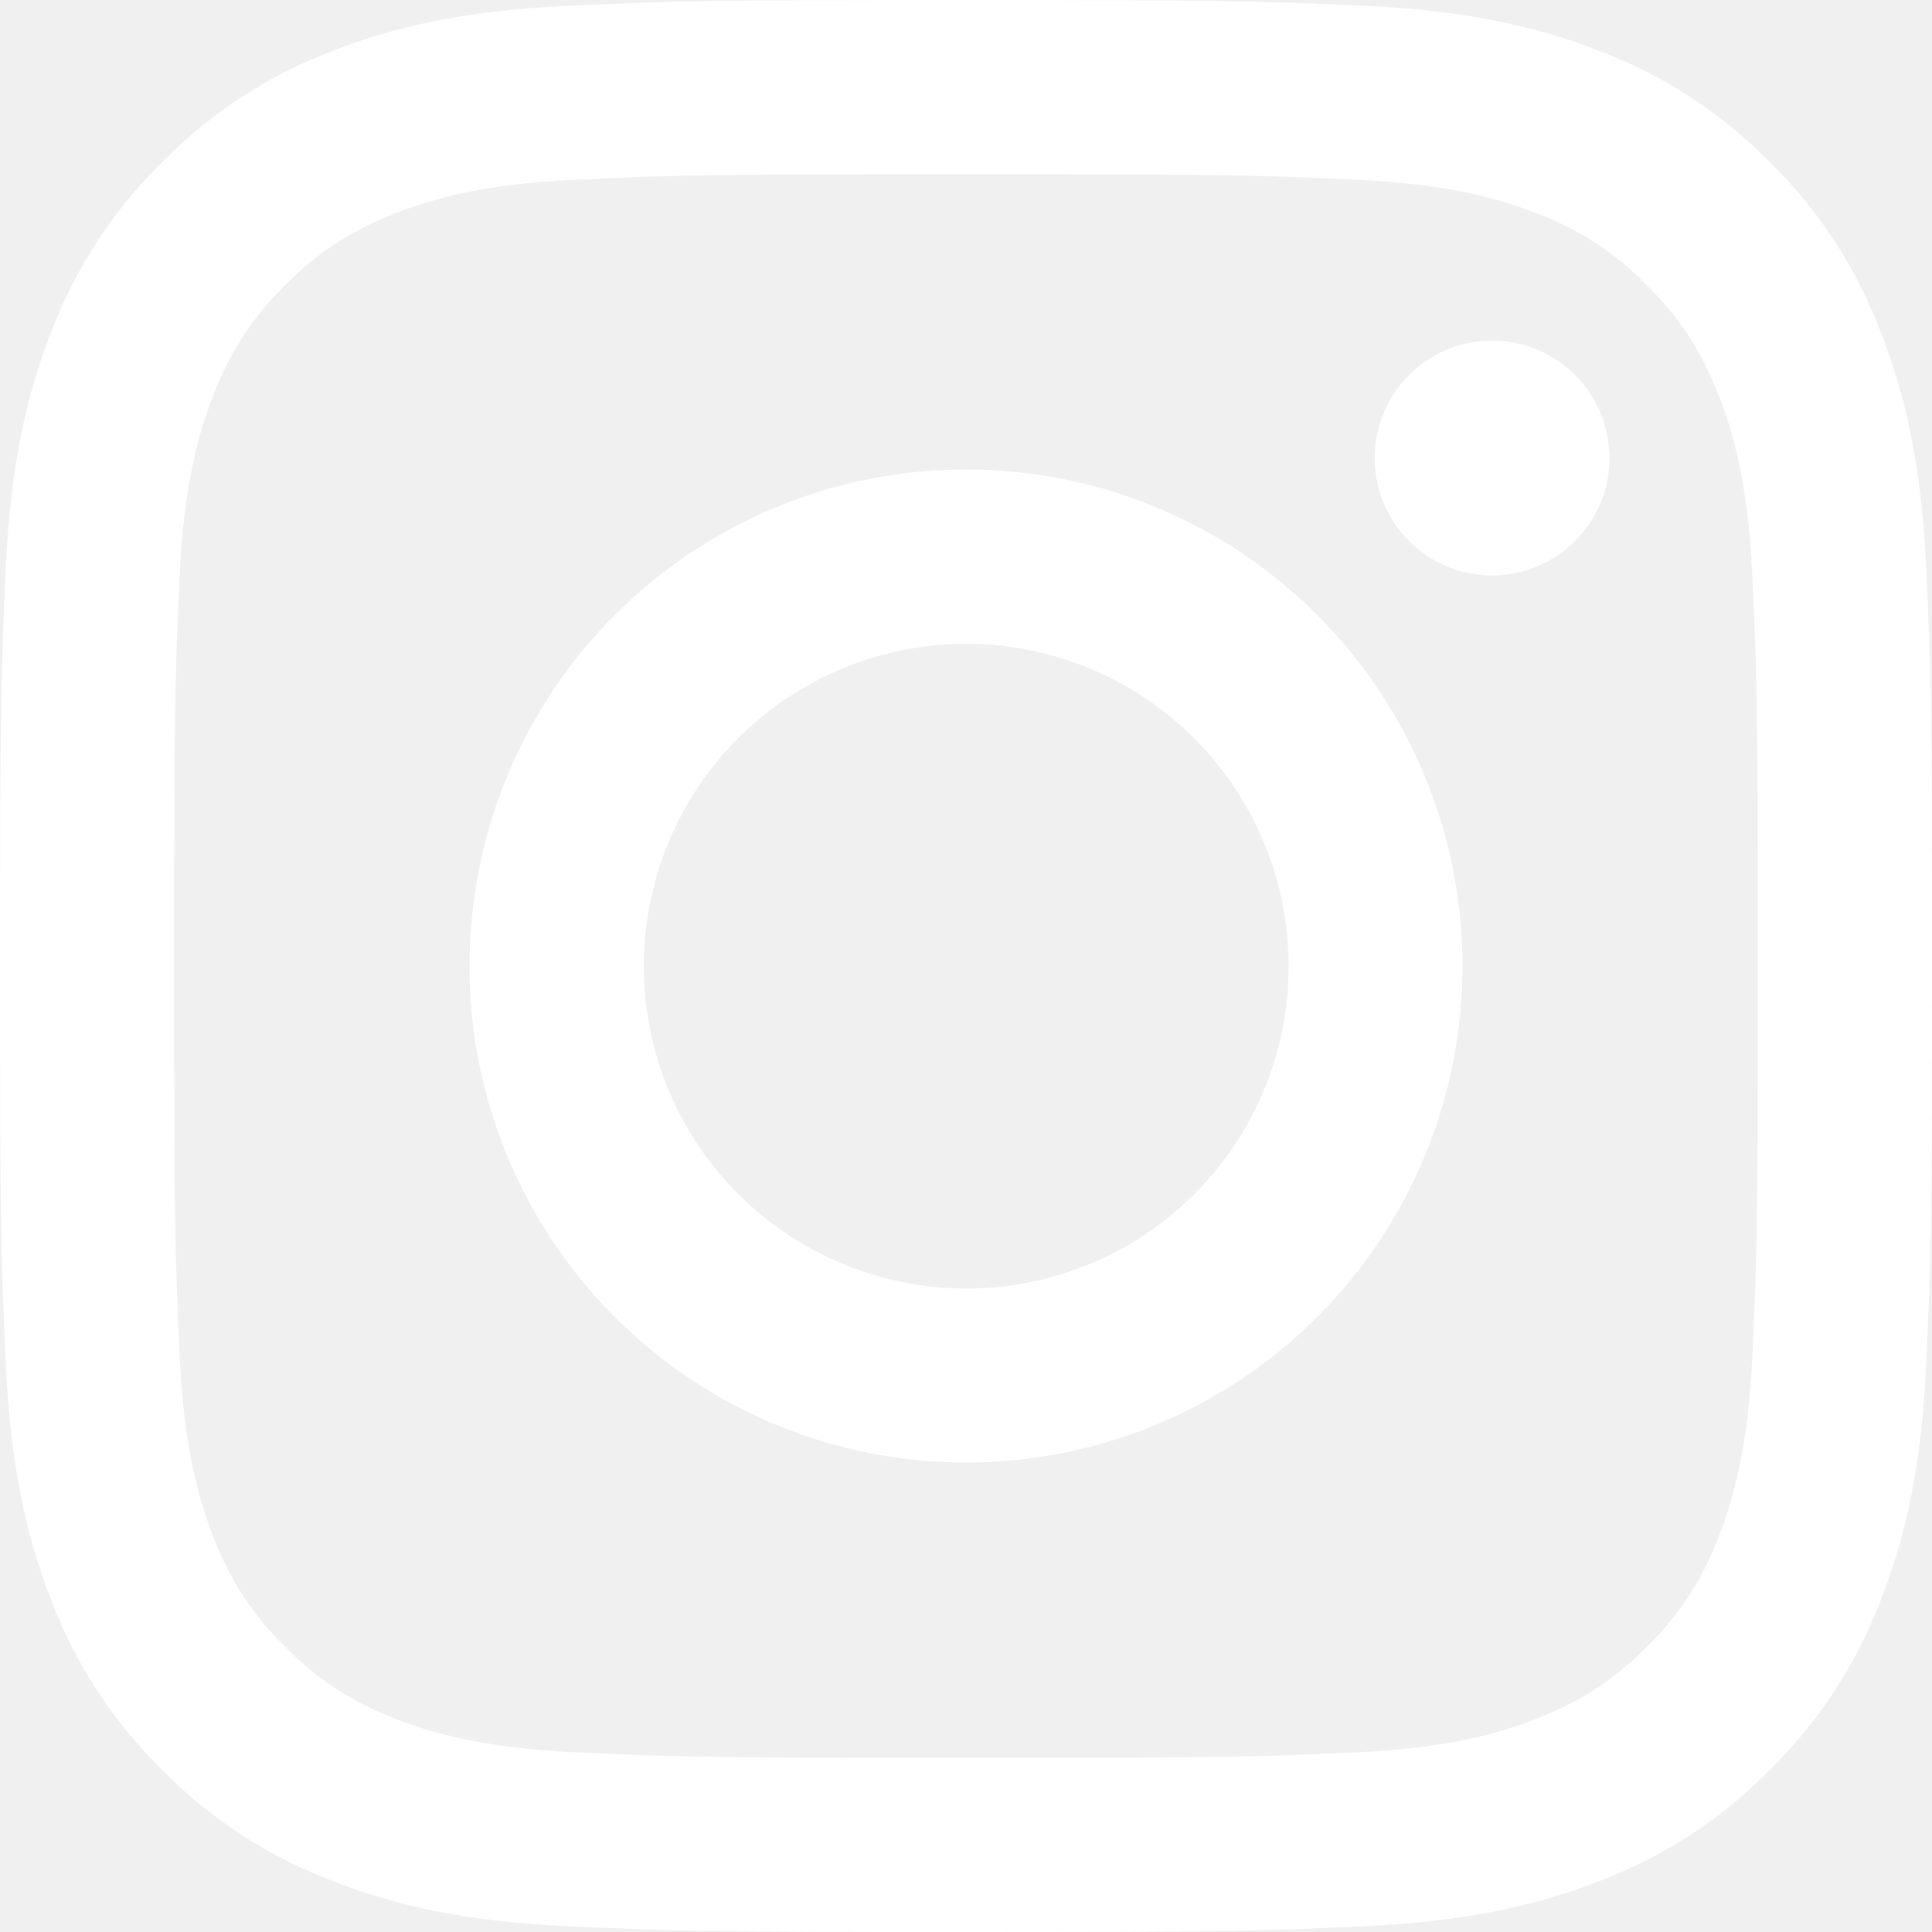
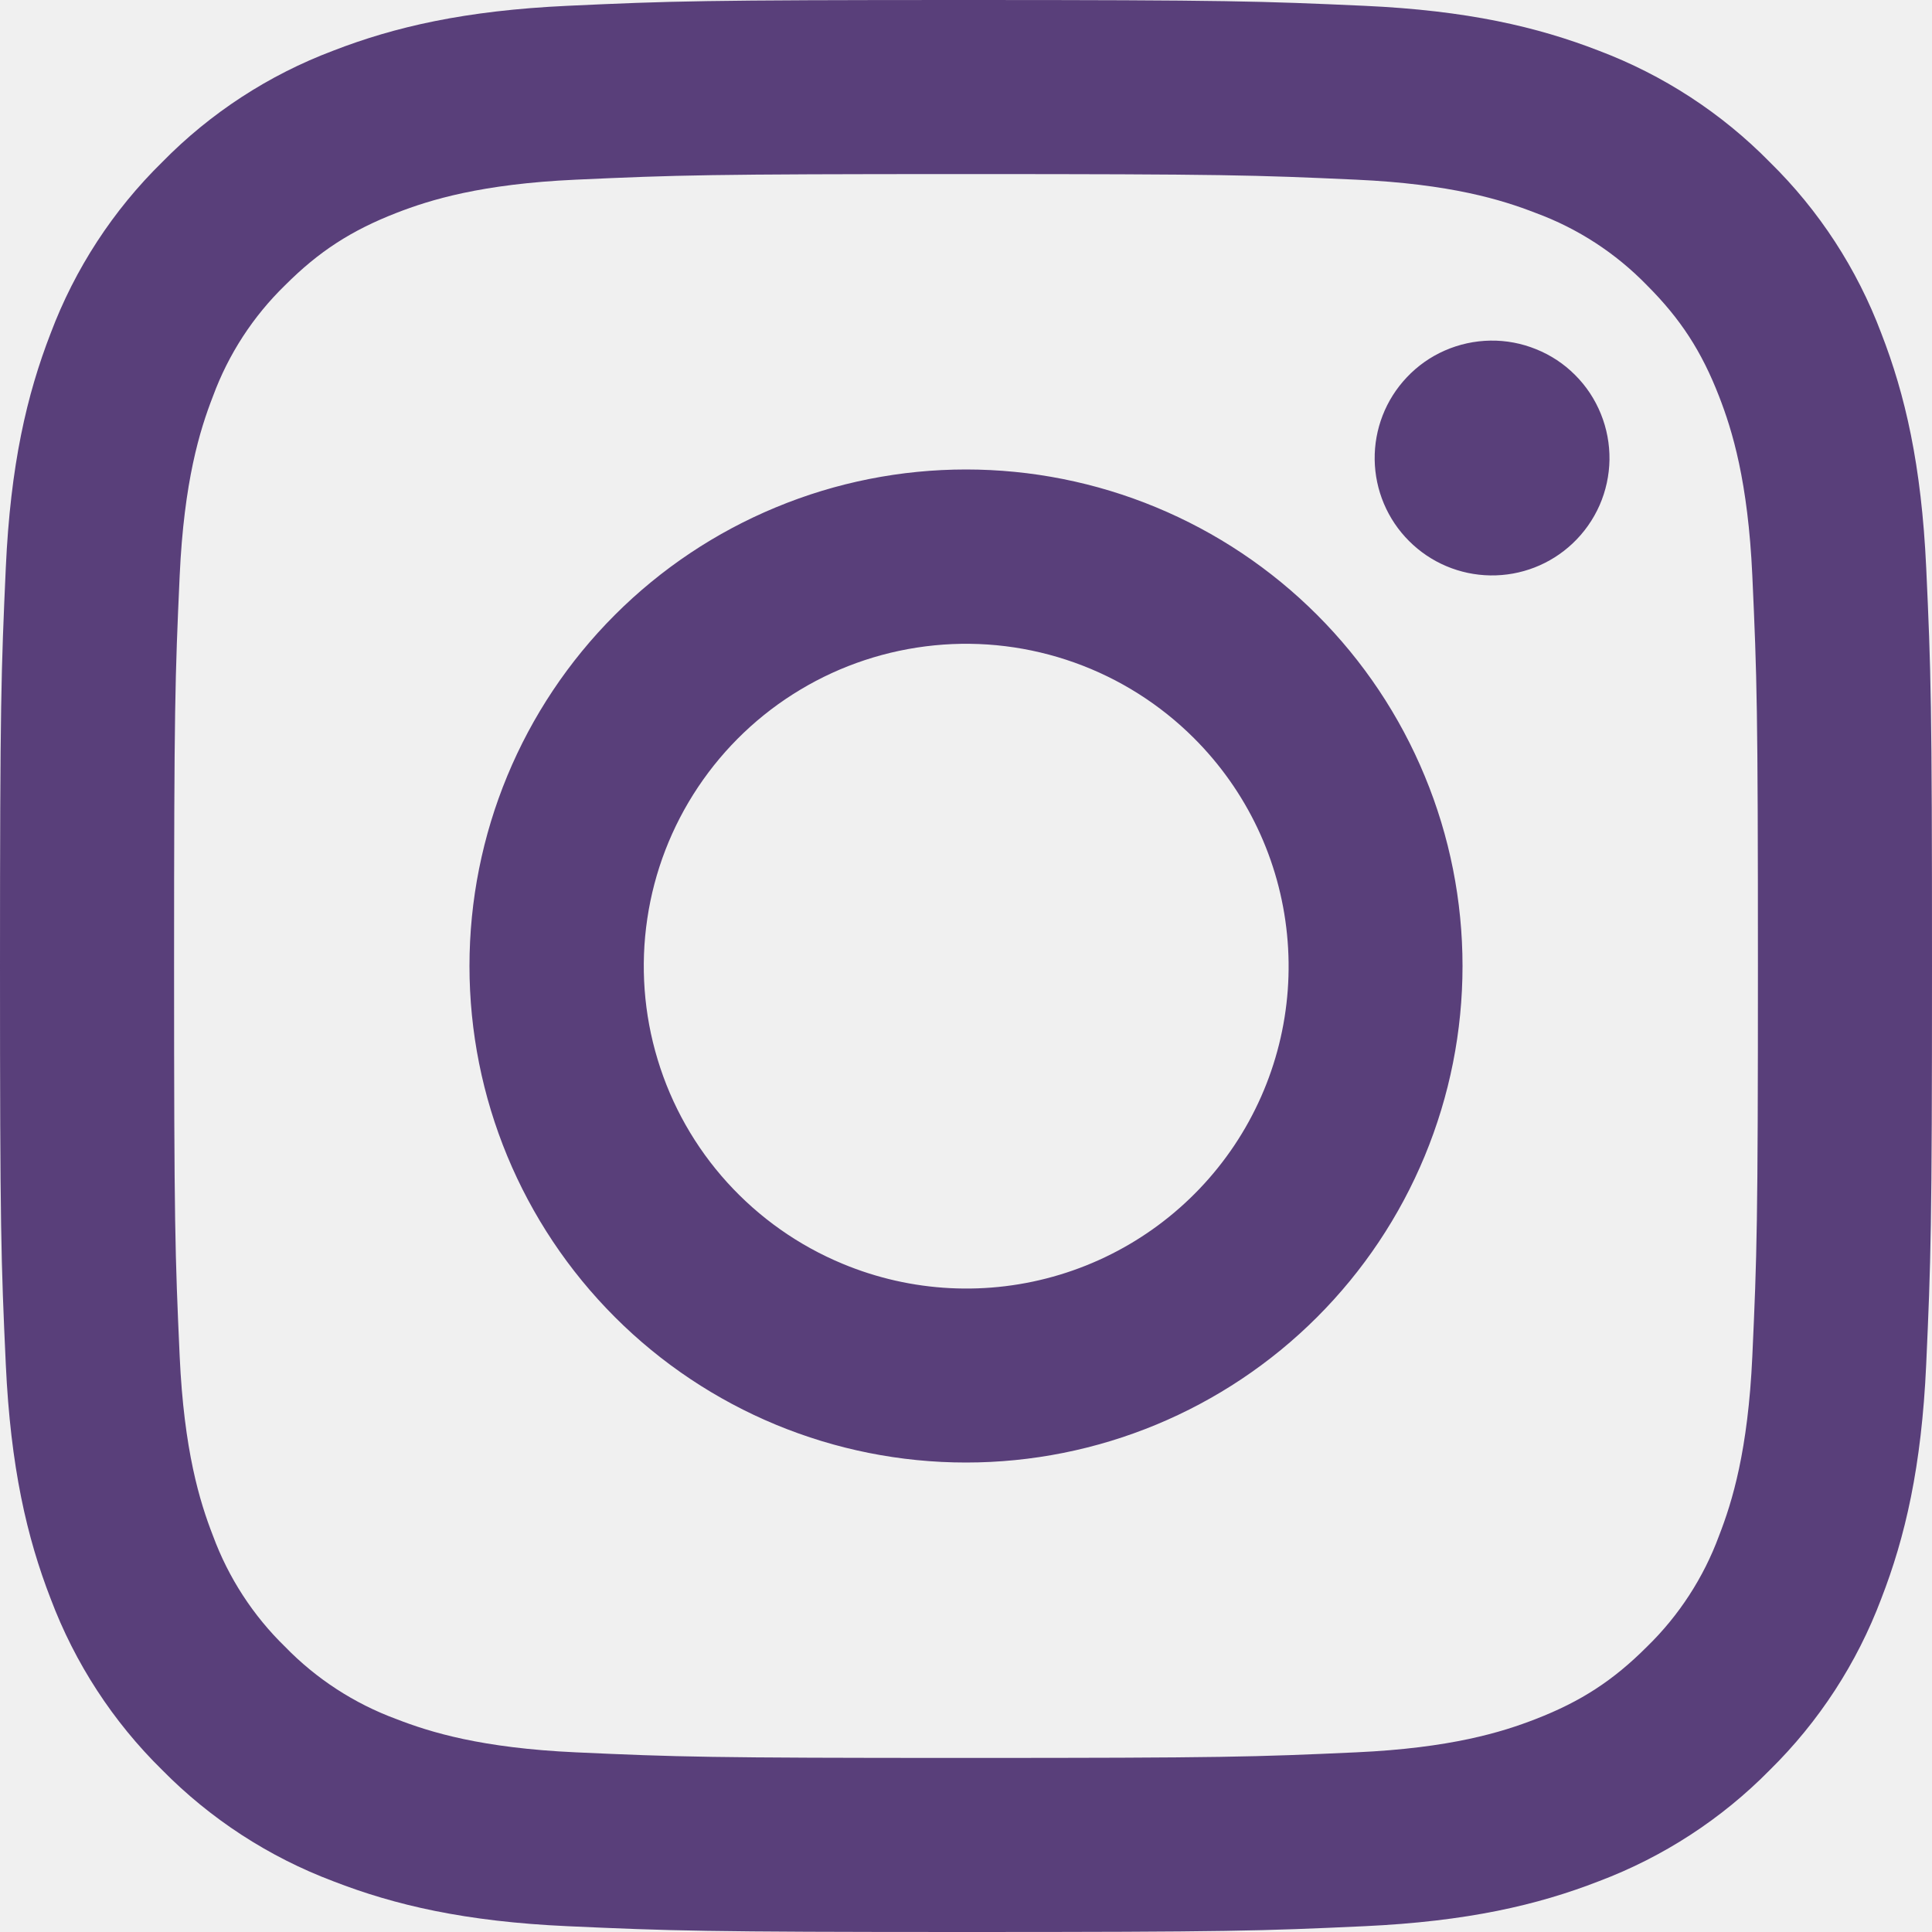
<svg xmlns="http://www.w3.org/2000/svg" width="30" height="30" viewBox="0 0 30 30" fill="none">
-   <path fill-rule="evenodd" clip-rule="evenodd" d="M8.816 0.09C10.415 0.016 10.925 0 15 0C19.075 0 19.584 0.018 21.183 0.09C22.781 0.162 23.872 0.417 24.826 0.787C25.826 1.165 26.733 1.755 27.483 2.519C28.246 3.267 28.835 4.173 29.212 5.174C29.583 6.128 29.836 7.219 29.91 8.815C29.984 10.417 30 10.927 30 15C30 19.075 29.982 19.584 29.91 21.184C29.838 22.779 29.583 23.87 29.212 24.825C28.835 25.826 28.245 26.733 27.483 27.483C26.733 28.246 25.826 28.835 24.826 29.212C23.872 29.583 22.781 29.836 21.186 29.91C19.584 29.984 19.075 30 15 30C10.925 30 10.415 29.982 8.816 29.91C7.22 29.838 6.13 29.583 5.175 29.212C4.174 28.835 3.267 28.245 2.517 27.483C1.754 26.734 1.164 25.827 0.787 24.826C0.417 23.872 0.164 22.781 0.09 21.186C0.016 19.583 0 19.073 0 15C0 10.925 0.018 10.415 0.09 8.817C0.162 7.219 0.417 6.128 0.787 5.174C1.164 4.173 1.755 3.266 2.519 2.517C3.267 1.754 4.173 1.164 5.174 0.787C6.128 0.417 7.219 0.164 8.815 0.09H8.816ZM21.061 2.79C19.48 2.718 19.005 2.703 15 2.703C10.995 2.703 10.521 2.718 8.939 2.79C7.475 2.857 6.682 3.101 6.153 3.307C5.453 3.58 4.953 3.903 4.428 4.428C3.93 4.912 3.547 5.501 3.307 6.153C3.101 6.682 2.857 7.475 2.79 8.939C2.718 10.521 2.703 10.995 2.703 15C2.703 19.005 2.718 19.48 2.79 21.061C2.857 22.524 3.101 23.318 3.307 23.847C3.547 24.498 3.93 25.088 4.428 25.572C4.912 26.07 5.502 26.453 6.153 26.693C6.682 26.899 7.475 27.143 8.939 27.21C10.521 27.282 10.994 27.297 15 27.297C19.006 27.297 19.48 27.282 21.061 27.21C22.524 27.143 23.318 26.899 23.847 26.693C24.547 26.421 25.047 26.097 25.572 25.572C26.07 25.088 26.453 24.498 26.693 23.847C26.899 23.318 27.143 22.524 27.21 21.061C27.282 19.48 27.297 19.005 27.297 15C27.297 10.995 27.282 10.521 27.21 8.939C27.143 7.475 26.899 6.682 26.693 6.153C26.421 5.453 26.097 4.953 25.572 4.428C25.088 3.93 24.499 3.547 23.847 3.307C23.318 3.101 22.524 2.857 21.061 2.79V2.79ZM13.084 19.624C14.154 20.07 15.345 20.13 16.455 19.794C17.564 19.459 18.523 18.748 19.167 17.785C19.811 16.821 20.1 15.664 19.985 14.511C19.871 13.357 19.36 12.28 18.539 11.461C18.015 10.938 17.383 10.538 16.686 10.289C15.989 10.04 15.246 9.948 14.51 10.021C13.774 10.094 13.062 10.328 12.428 10.709C11.793 11.089 11.251 11.606 10.84 12.221C10.429 12.836 10.159 13.534 10.051 14.266C9.942 14.998 9.997 15.745 10.212 16.453C10.426 17.161 10.795 17.813 11.292 18.361C11.789 18.909 12.401 19.341 13.084 19.624ZM9.548 9.548C10.264 8.832 11.114 8.264 12.05 7.877C12.985 7.489 13.988 7.29 15 7.29C16.012 7.29 17.015 7.489 17.951 7.877C18.886 8.264 19.736 8.832 20.452 9.548C21.168 10.264 21.736 11.114 22.123 12.05C22.511 12.985 22.71 13.988 22.71 15C22.71 16.012 22.511 17.015 22.123 17.951C21.736 18.886 21.168 19.736 20.452 20.452C19.006 21.898 17.045 22.71 15 22.71C12.955 22.71 10.994 21.898 9.548 20.452C8.102 19.006 7.29 17.045 7.29 15C7.29 12.955 8.102 10.994 9.548 9.548V9.548ZM24.42 8.438C24.597 8.271 24.739 8.07 24.838 7.846C24.936 7.623 24.988 7.382 24.992 7.139C24.995 6.895 24.95 6.653 24.858 6.427C24.767 6.201 24.631 5.995 24.458 5.823C24.286 5.65 24.08 5.514 23.854 5.423C23.628 5.331 23.386 5.285 23.142 5.289C22.898 5.293 22.658 5.345 22.435 5.443C22.211 5.541 22.01 5.683 21.843 5.861C21.517 6.206 21.339 6.664 21.346 7.139C21.353 7.613 21.544 8.066 21.88 8.401C22.215 8.737 22.668 8.928 23.142 8.935C23.617 8.942 24.075 8.764 24.42 8.438V8.438Z" fill="white" />
+   <path fill-rule="evenodd" clip-rule="evenodd" d="M8.816 0.09C10.415 0.016 10.925 0 15 0C19.075 0 19.584 0.018 21.183 0.09C22.781 0.162 23.872 0.417 24.826 0.787C25.826 1.165 26.733 1.755 27.483 2.519C28.246 3.267 28.835 4.173 29.212 5.174C29.583 6.128 29.836 7.219 29.91 8.815C29.984 10.417 30 10.927 30 15C30 19.075 29.982 19.584 29.91 21.184C29.838 22.779 29.583 23.87 29.212 24.825C28.835 25.826 28.245 26.733 27.483 27.483C26.733 28.246 25.826 28.835 24.826 29.212C23.872 29.583 22.781 29.836 21.186 29.91C19.584 29.984 19.075 30 15 30C10.925 30 10.415 29.982 8.816 29.91C7.22 29.838 6.13 29.583 5.175 29.212C4.174 28.835 3.267 28.245 2.517 27.483C1.754 26.734 1.164 25.827 0.787 24.826C0.417 23.872 0.164 22.781 0.09 21.186C0.016 19.583 0 19.073 0 15C0 10.925 0.018 10.415 0.09 8.817C0.162 7.219 0.417 6.128 0.787 5.174C1.164 4.173 1.755 3.266 2.519 2.517C3.267 1.754 4.173 1.164 5.174 0.787C6.128 0.417 7.219 0.164 8.815 0.09H8.816ZM21.061 2.79C19.48 2.718 19.005 2.703 15 2.703C10.995 2.703 10.521 2.718 8.939 2.79C7.475 2.857 6.682 3.101 6.153 3.307C5.453 3.58 4.953 3.903 4.428 4.428C3.93 4.912 3.547 5.501 3.307 6.153C3.101 6.682 2.857 7.475 2.79 8.939C2.718 10.521 2.703 10.995 2.703 15C2.703 19.005 2.718 19.48 2.79 21.061C2.857 22.524 3.101 23.318 3.307 23.847C3.547 24.498 3.93 25.088 4.428 25.572C4.912 26.07 5.502 26.453 6.153 26.693C6.682 26.899 7.475 27.143 8.939 27.21C10.521 27.282 10.994 27.297 15 27.297C19.006 27.297 19.48 27.282 21.061 27.21C22.524 27.143 23.318 26.899 23.847 26.693C24.547 26.421 25.047 26.097 25.572 25.572C26.07 25.088 26.453 24.498 26.693 23.847C26.899 23.318 27.143 22.524 27.21 21.061C27.282 19.48 27.297 19.005 27.297 15C27.297 10.995 27.282 10.521 27.21 8.939C27.143 7.475 26.899 6.682 26.693 6.153C26.421 5.453 26.097 4.953 25.572 4.428C25.088 3.93 24.499 3.547 23.847 3.307C23.318 3.101 22.524 2.857 21.061 2.79V2.79ZM13.084 19.624C14.154 20.07 15.345 20.13 16.455 19.794C17.564 19.459 18.523 18.748 19.167 17.785C19.811 16.821 20.1 15.664 19.985 14.511C19.871 13.357 19.36 12.28 18.539 11.461C18.015 10.938 17.383 10.538 16.686 10.289C15.989 10.04 15.246 9.948 14.51 10.021C13.774 10.094 13.062 10.328 12.428 10.709C11.793 11.089 11.251 11.606 10.84 12.221C10.429 12.836 10.159 13.534 10.051 14.266C9.942 14.998 9.997 15.745 10.212 16.453C10.426 17.161 10.795 17.813 11.292 18.361C11.789 18.909 12.401 19.341 13.084 19.624ZM9.548 9.548C10.264 8.832 11.114 8.264 12.05 7.877C12.985 7.489 13.988 7.29 15 7.29C16.012 7.29 17.015 7.489 17.951 7.877C18.886 8.264 19.736 8.832 20.452 9.548C21.168 10.264 21.736 11.114 22.123 12.05C22.511 12.985 22.71 13.988 22.71 15C22.71 16.012 22.511 17.015 22.123 17.951C21.736 18.886 21.168 19.736 20.452 20.452C19.006 21.898 17.045 22.71 15 22.71C12.955 22.71 10.994 21.898 9.548 20.452C8.102 19.006 7.29 17.045 7.29 15C7.29 12.955 8.102 10.994 9.548 9.548V9.548ZM24.42 8.438C24.597 8.271 24.739 8.07 24.838 7.846C24.936 7.623 24.988 7.382 24.992 7.139C24.995 6.895 24.95 6.653 24.858 6.427C24.767 6.201 24.631 5.995 24.458 5.823C24.286 5.65 24.08 5.514 23.854 5.423C23.628 5.331 23.386 5.285 23.142 5.289C22.898 5.293 22.658 5.345 22.435 5.443C22.211 5.541 22.01 5.683 21.843 5.861C21.517 6.206 21.339 6.664 21.346 7.139C21.353 7.613 21.544 8.066 21.88 8.401C22.215 8.737 22.668 8.928 23.142 8.935C23.617 8.942 24.075 8.764 24.42 8.438V8.438Z" fill="#593F7A" />
</svg>
